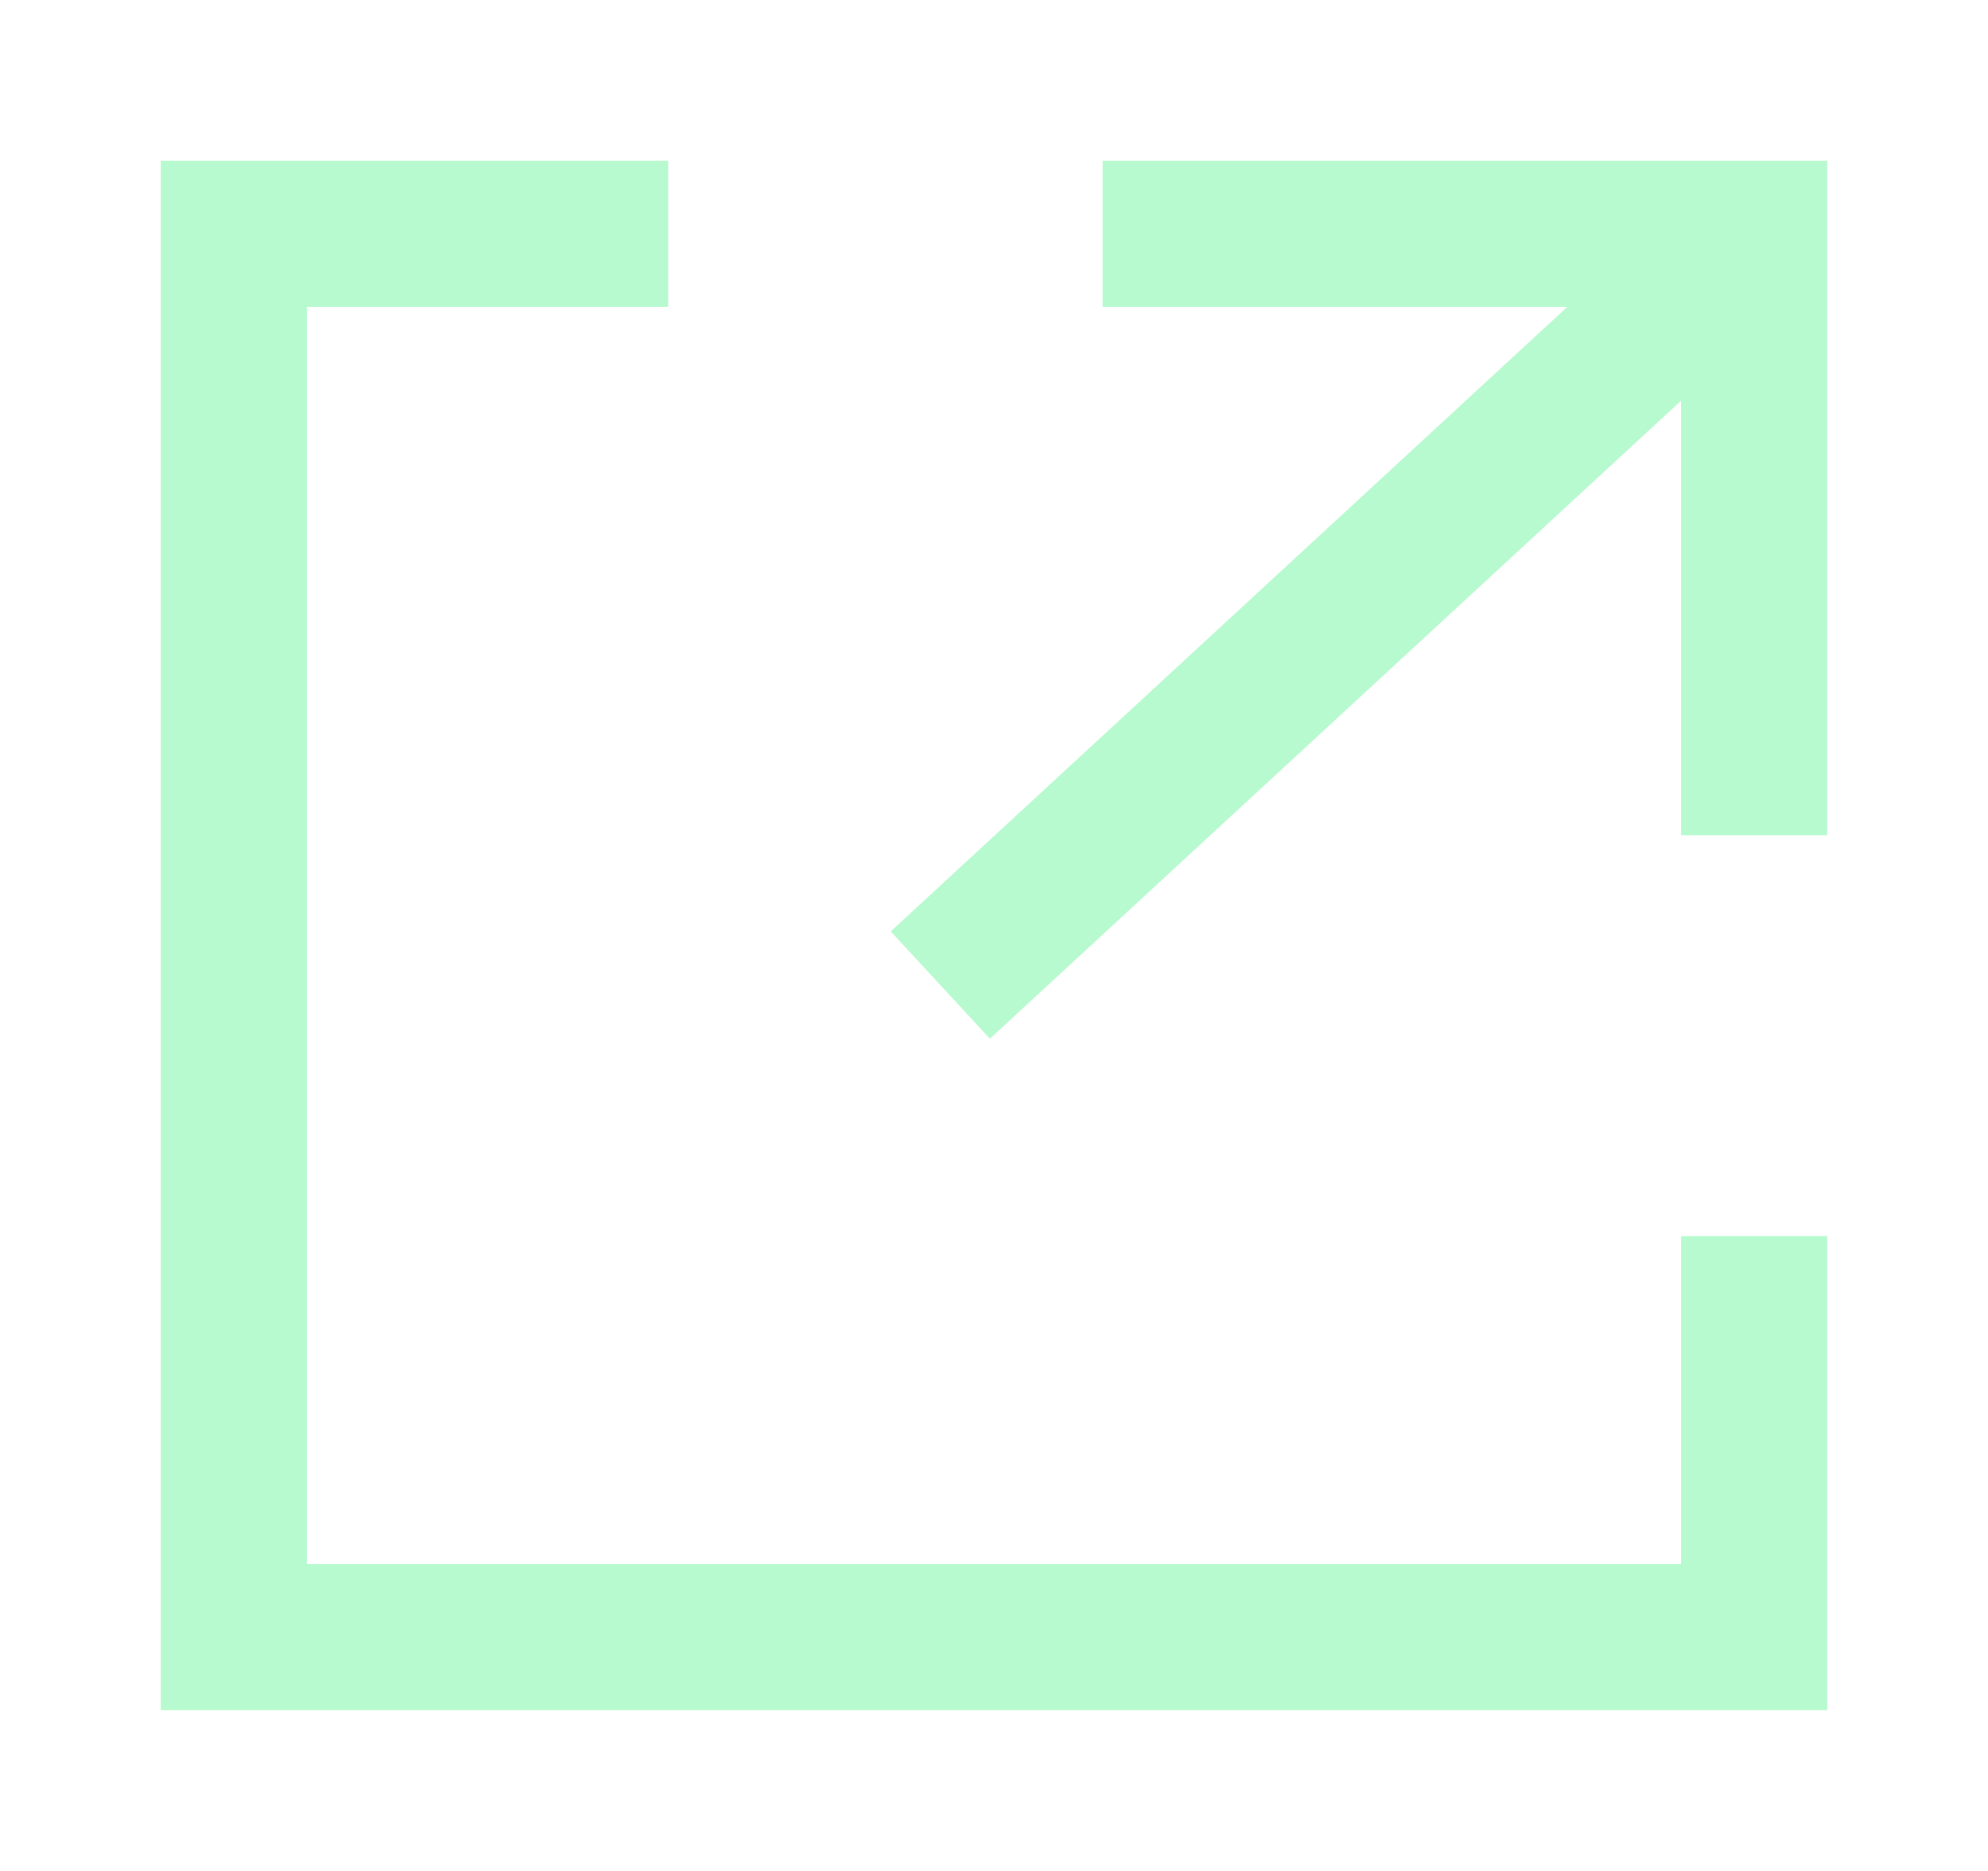
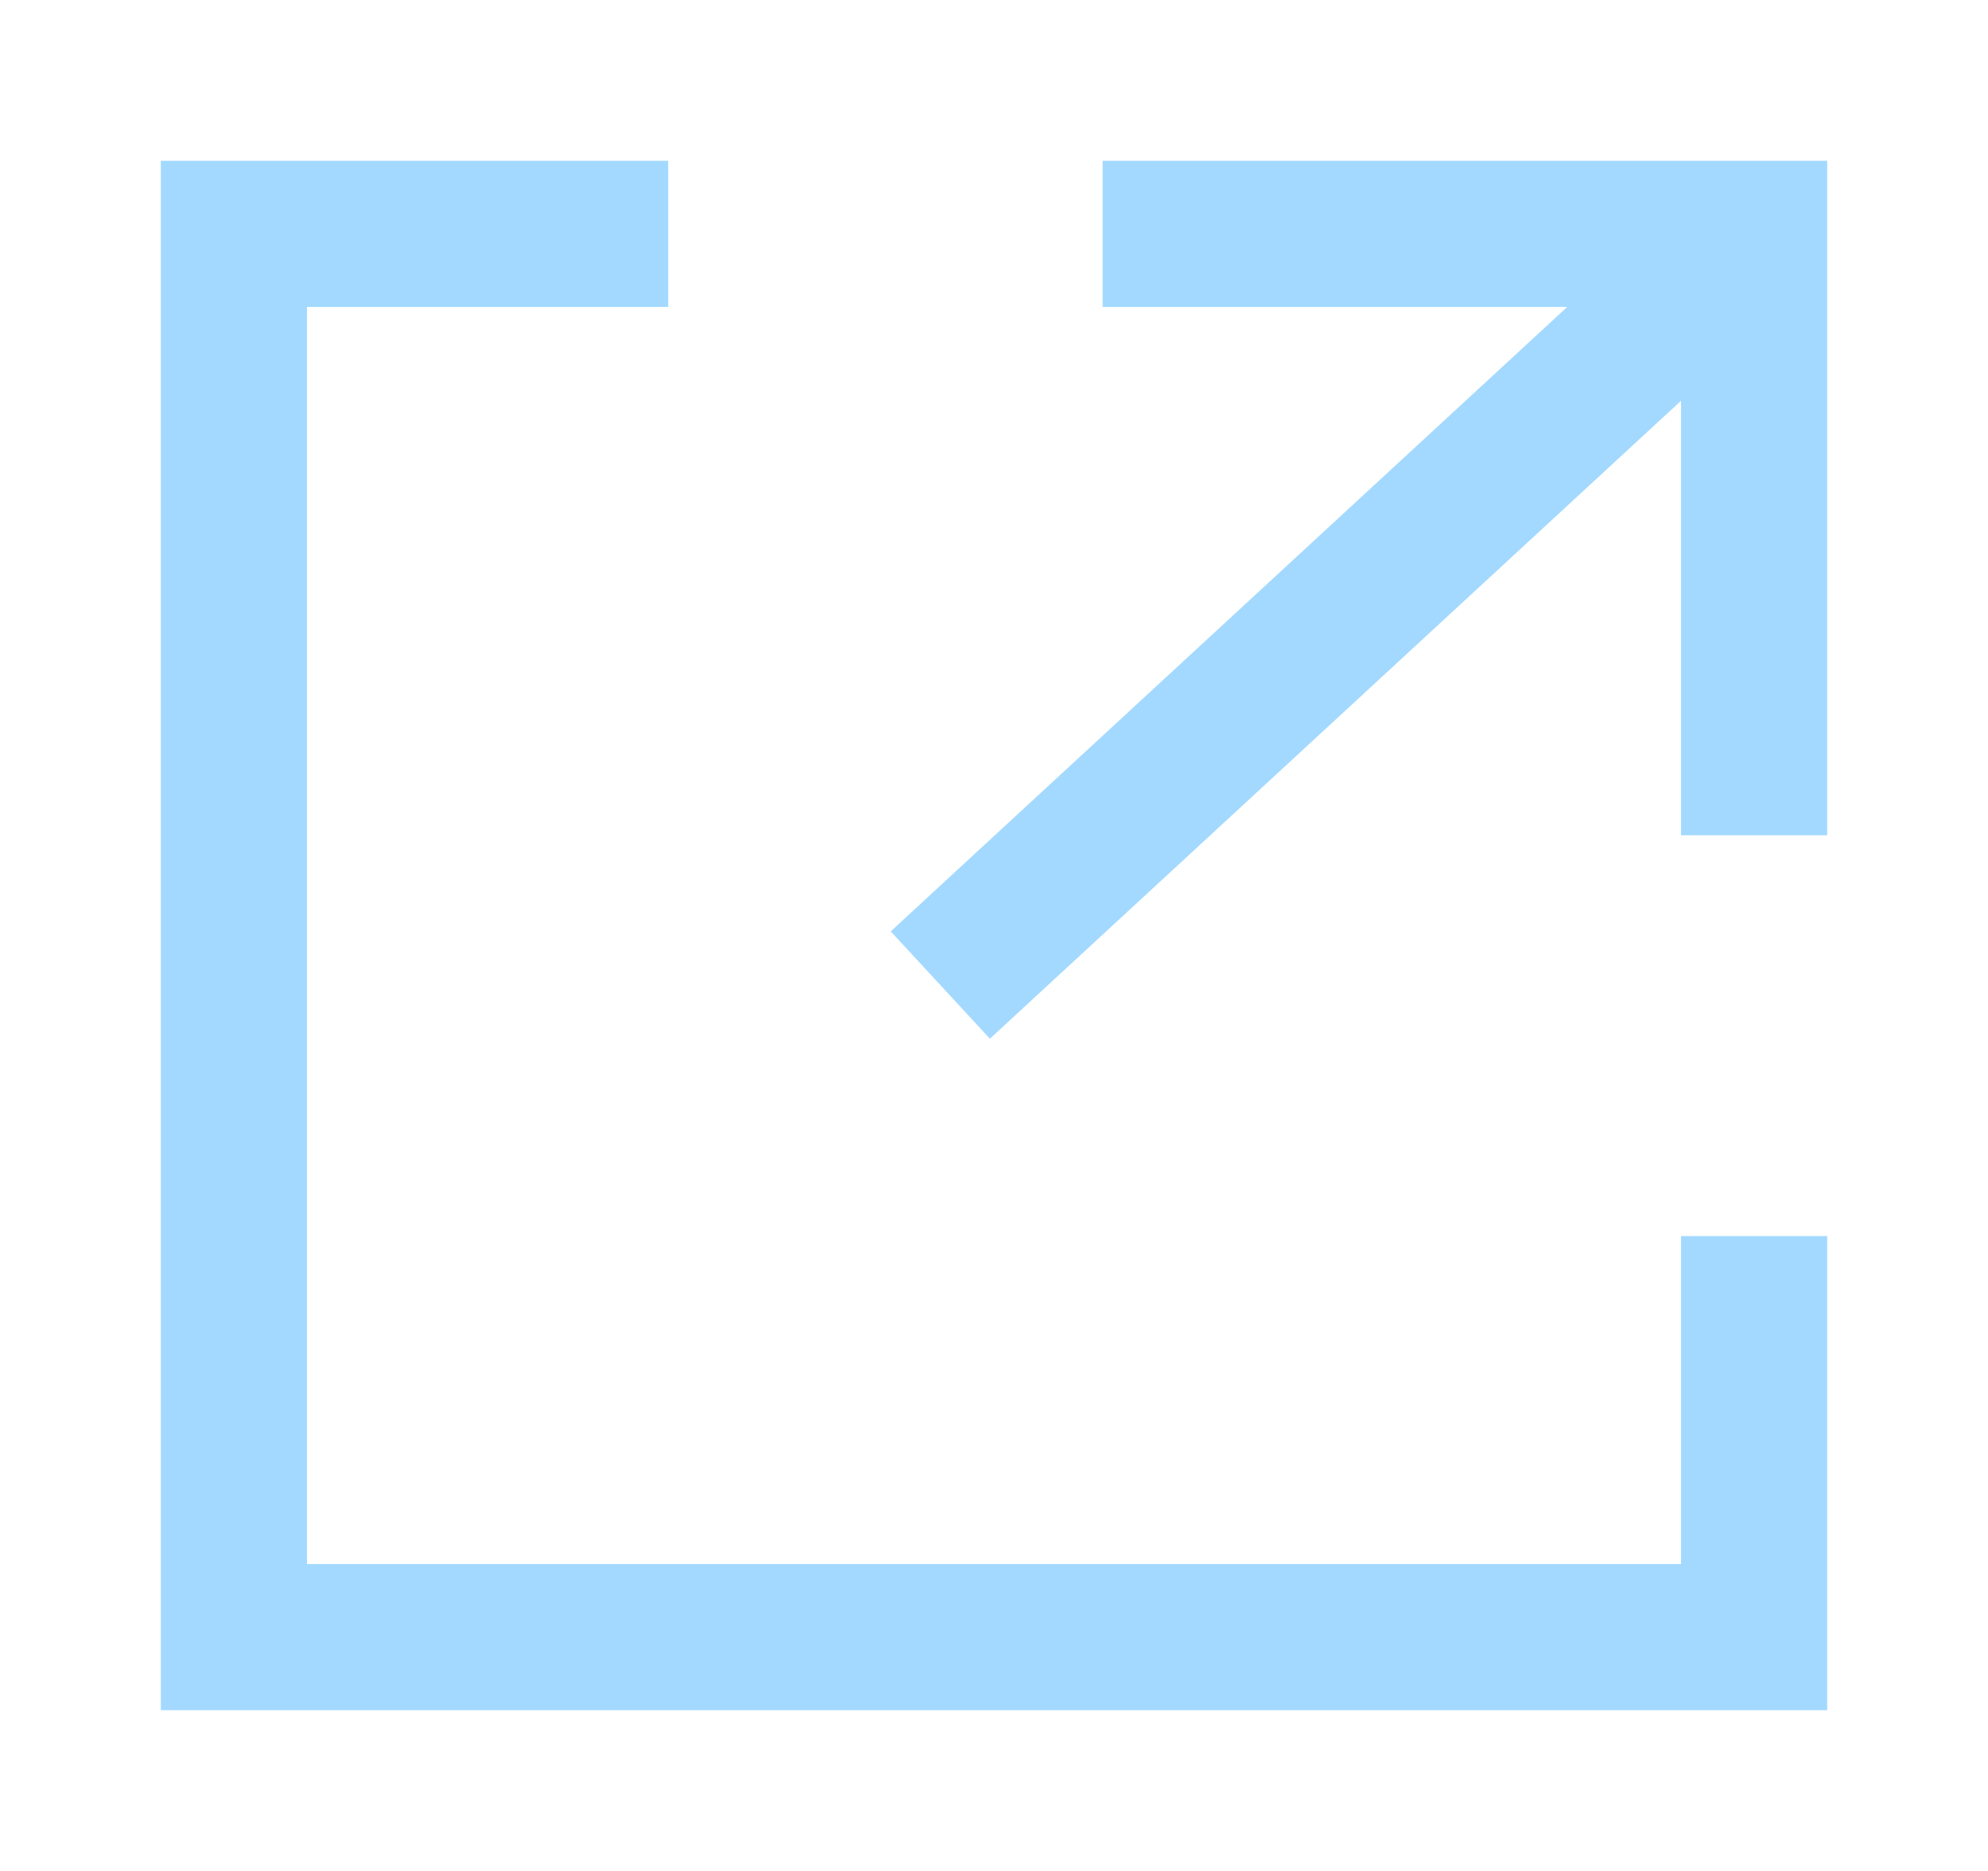
<svg xmlns="http://www.w3.org/2000/svg" width="17" height="16" viewBox="0 0 17 16" fill="none">
-   <path d="M2 2L2 1.375L1.375 1.375V2H2ZM2 14H1.375V14.625H2V14ZM15 14V14.625H15.625V14H15ZM8.076 7.541L7.617 7.965L8.465 8.883L8.924 8.459L8.076 7.541ZM15 2H15.625V1.375H15V2ZM1.375 2V14H2.625V2H1.375ZM2 14.625H15V13.375H2V14.625ZM15.625 14V10.571H14.375V14H15.625ZM8.924 8.459L15.424 2.459L14.576 1.541L8.076 7.541L8.924 8.459ZM14.375 2V7.143H15.625V2H14.375ZM15 1.375H9.429V2.625H15V1.375ZM2 2.625L5.714 2.625L5.714 1.375L2 1.375L2 2.625Z" fill="#B8FACF" />
+   <path d="M2 2L2 1.375L1.375 1.375V2H2ZM2 14H1.375V14.625H2V14ZM15 14V14.625H15.625V14H15ZM8.076 7.541L7.617 7.965L8.465 8.883L8.924 8.459L8.076 7.541ZM15 2H15.625V1.375H15V2ZM1.375 2V14H2.625V2H1.375ZM2 14.625H15V13.375H2V14.625ZM15.625 14V10.571H14.375V14H15.625ZM8.924 8.459L15.424 2.459L14.576 1.541L8.076 7.541L8.924 8.459ZM14.375 2V7.143H15.625V2H14.375ZM15 1.375H9.429V2.625H15V1.375ZM2 2.625L5.714 2.625L5.714 1.375L2 1.375L2 2.625Z" fill="#A3D9FF" />
</svg>
